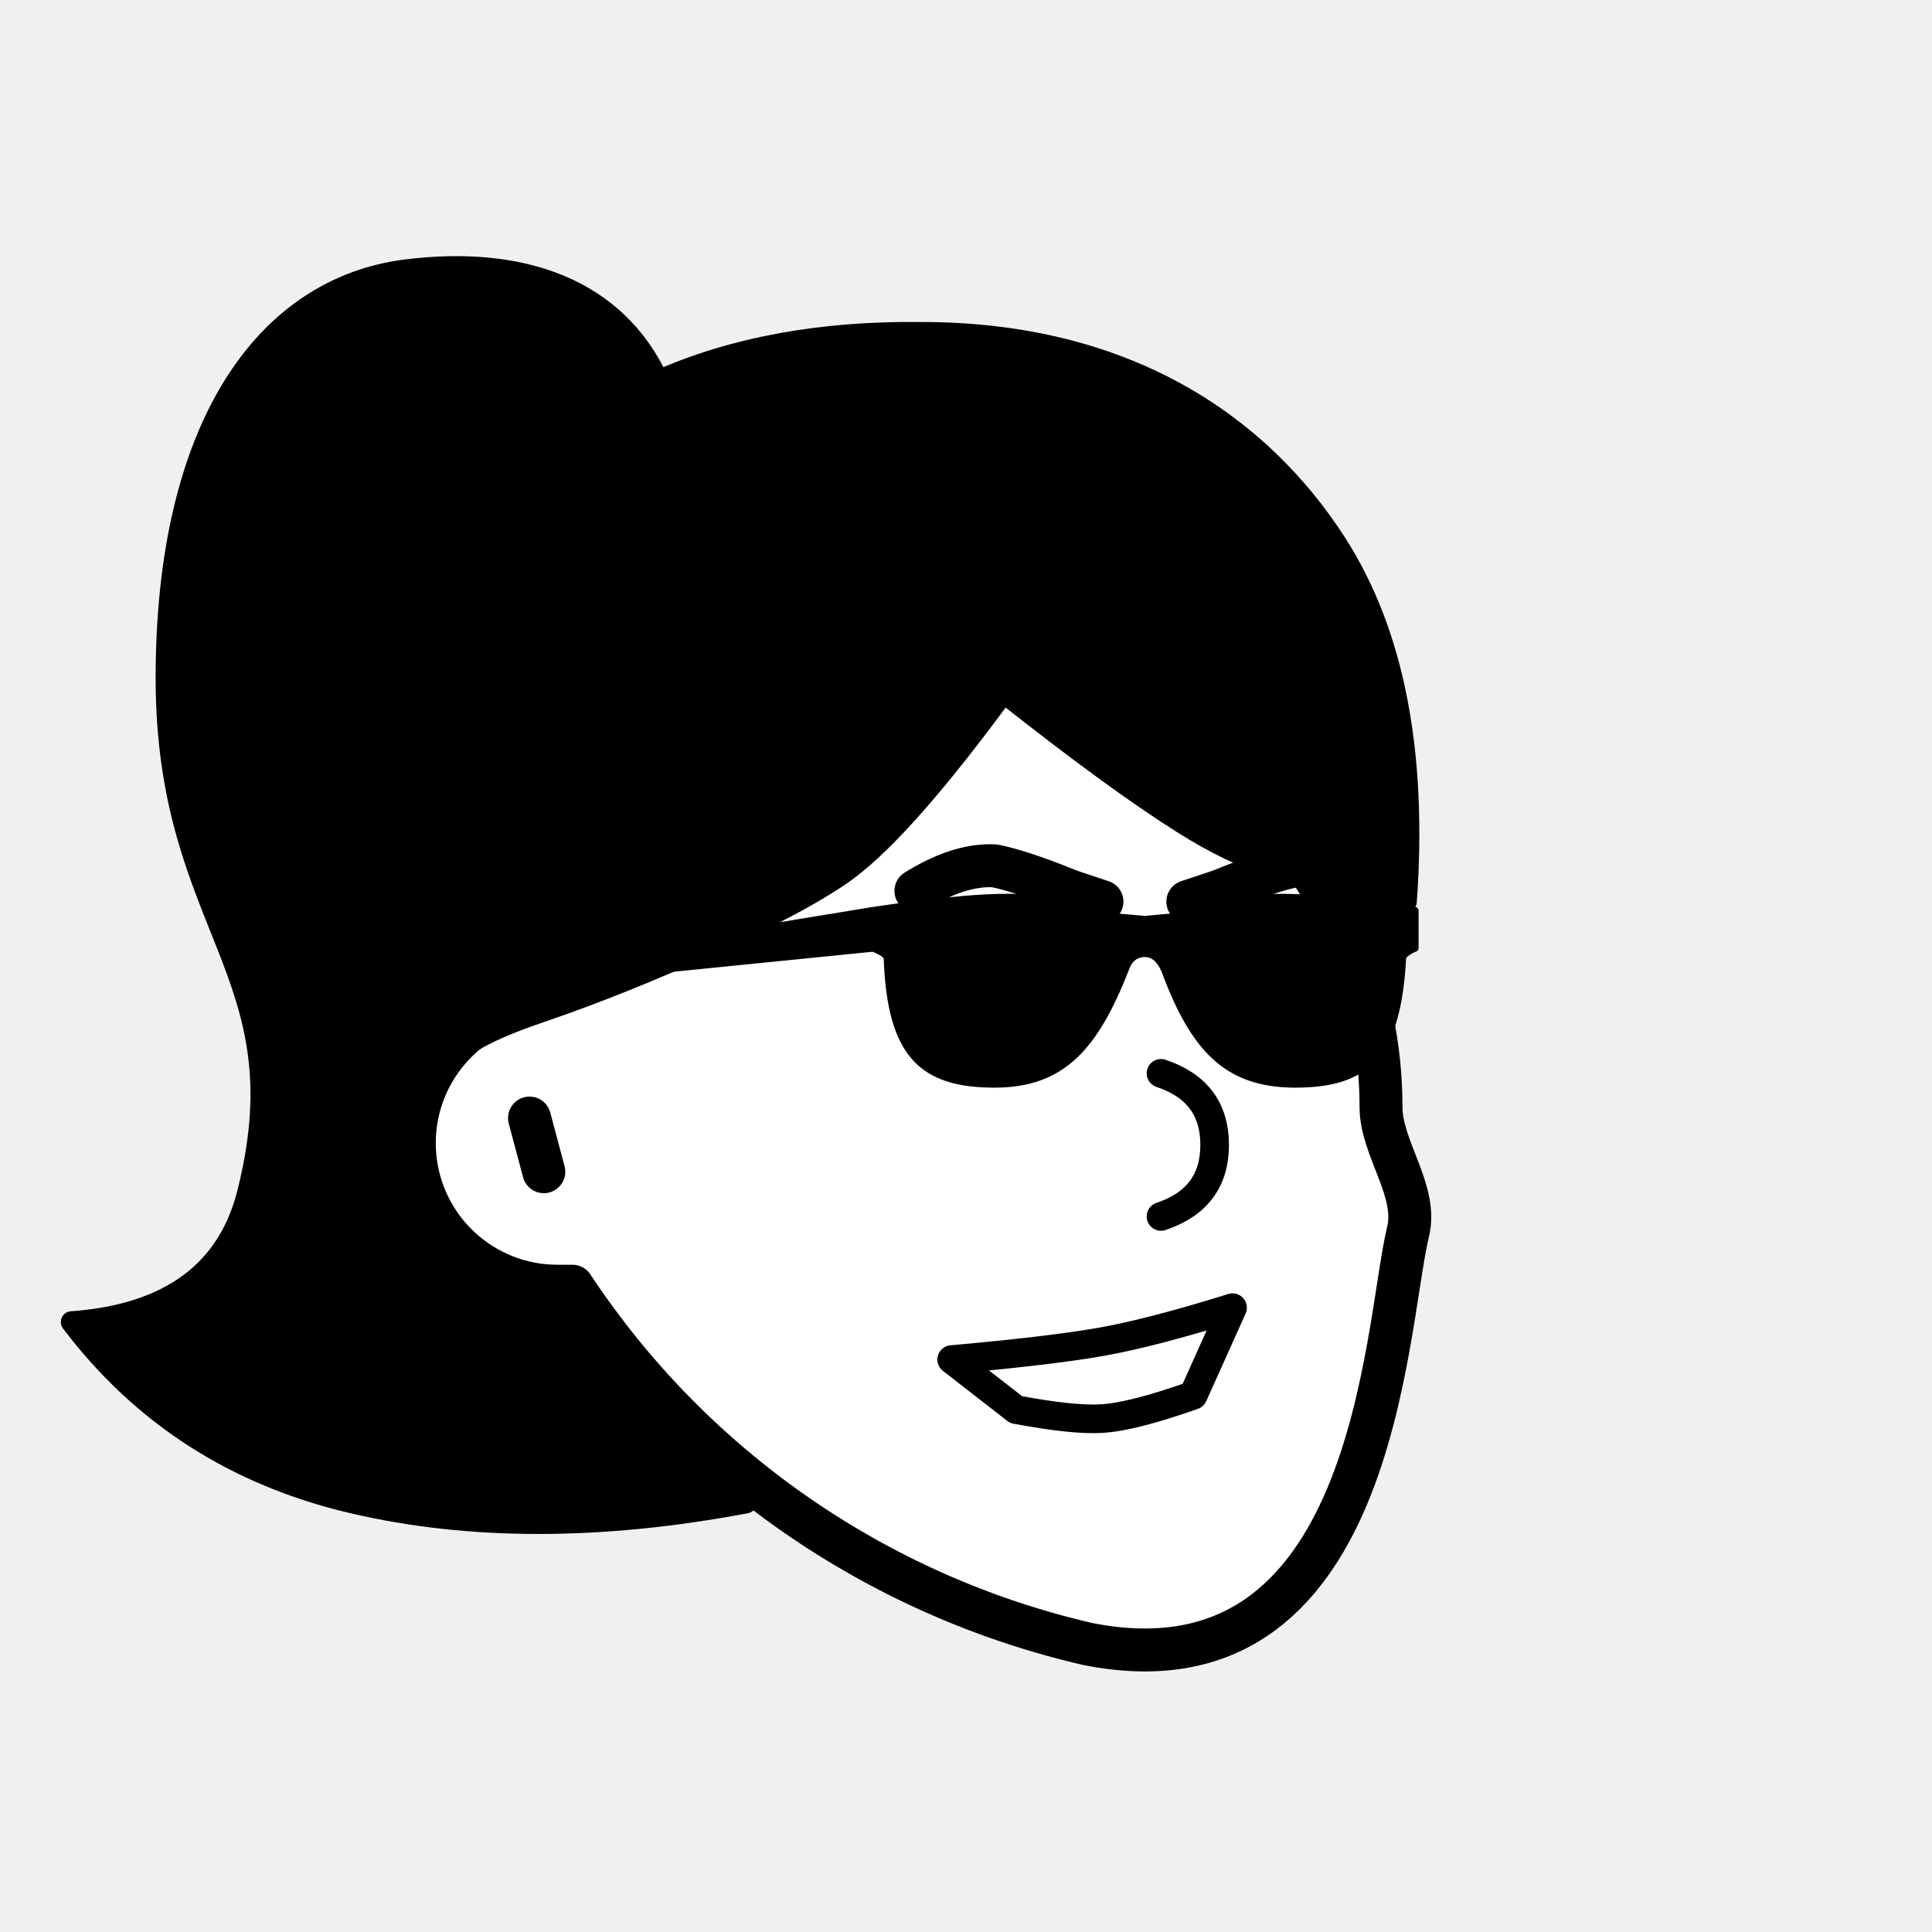
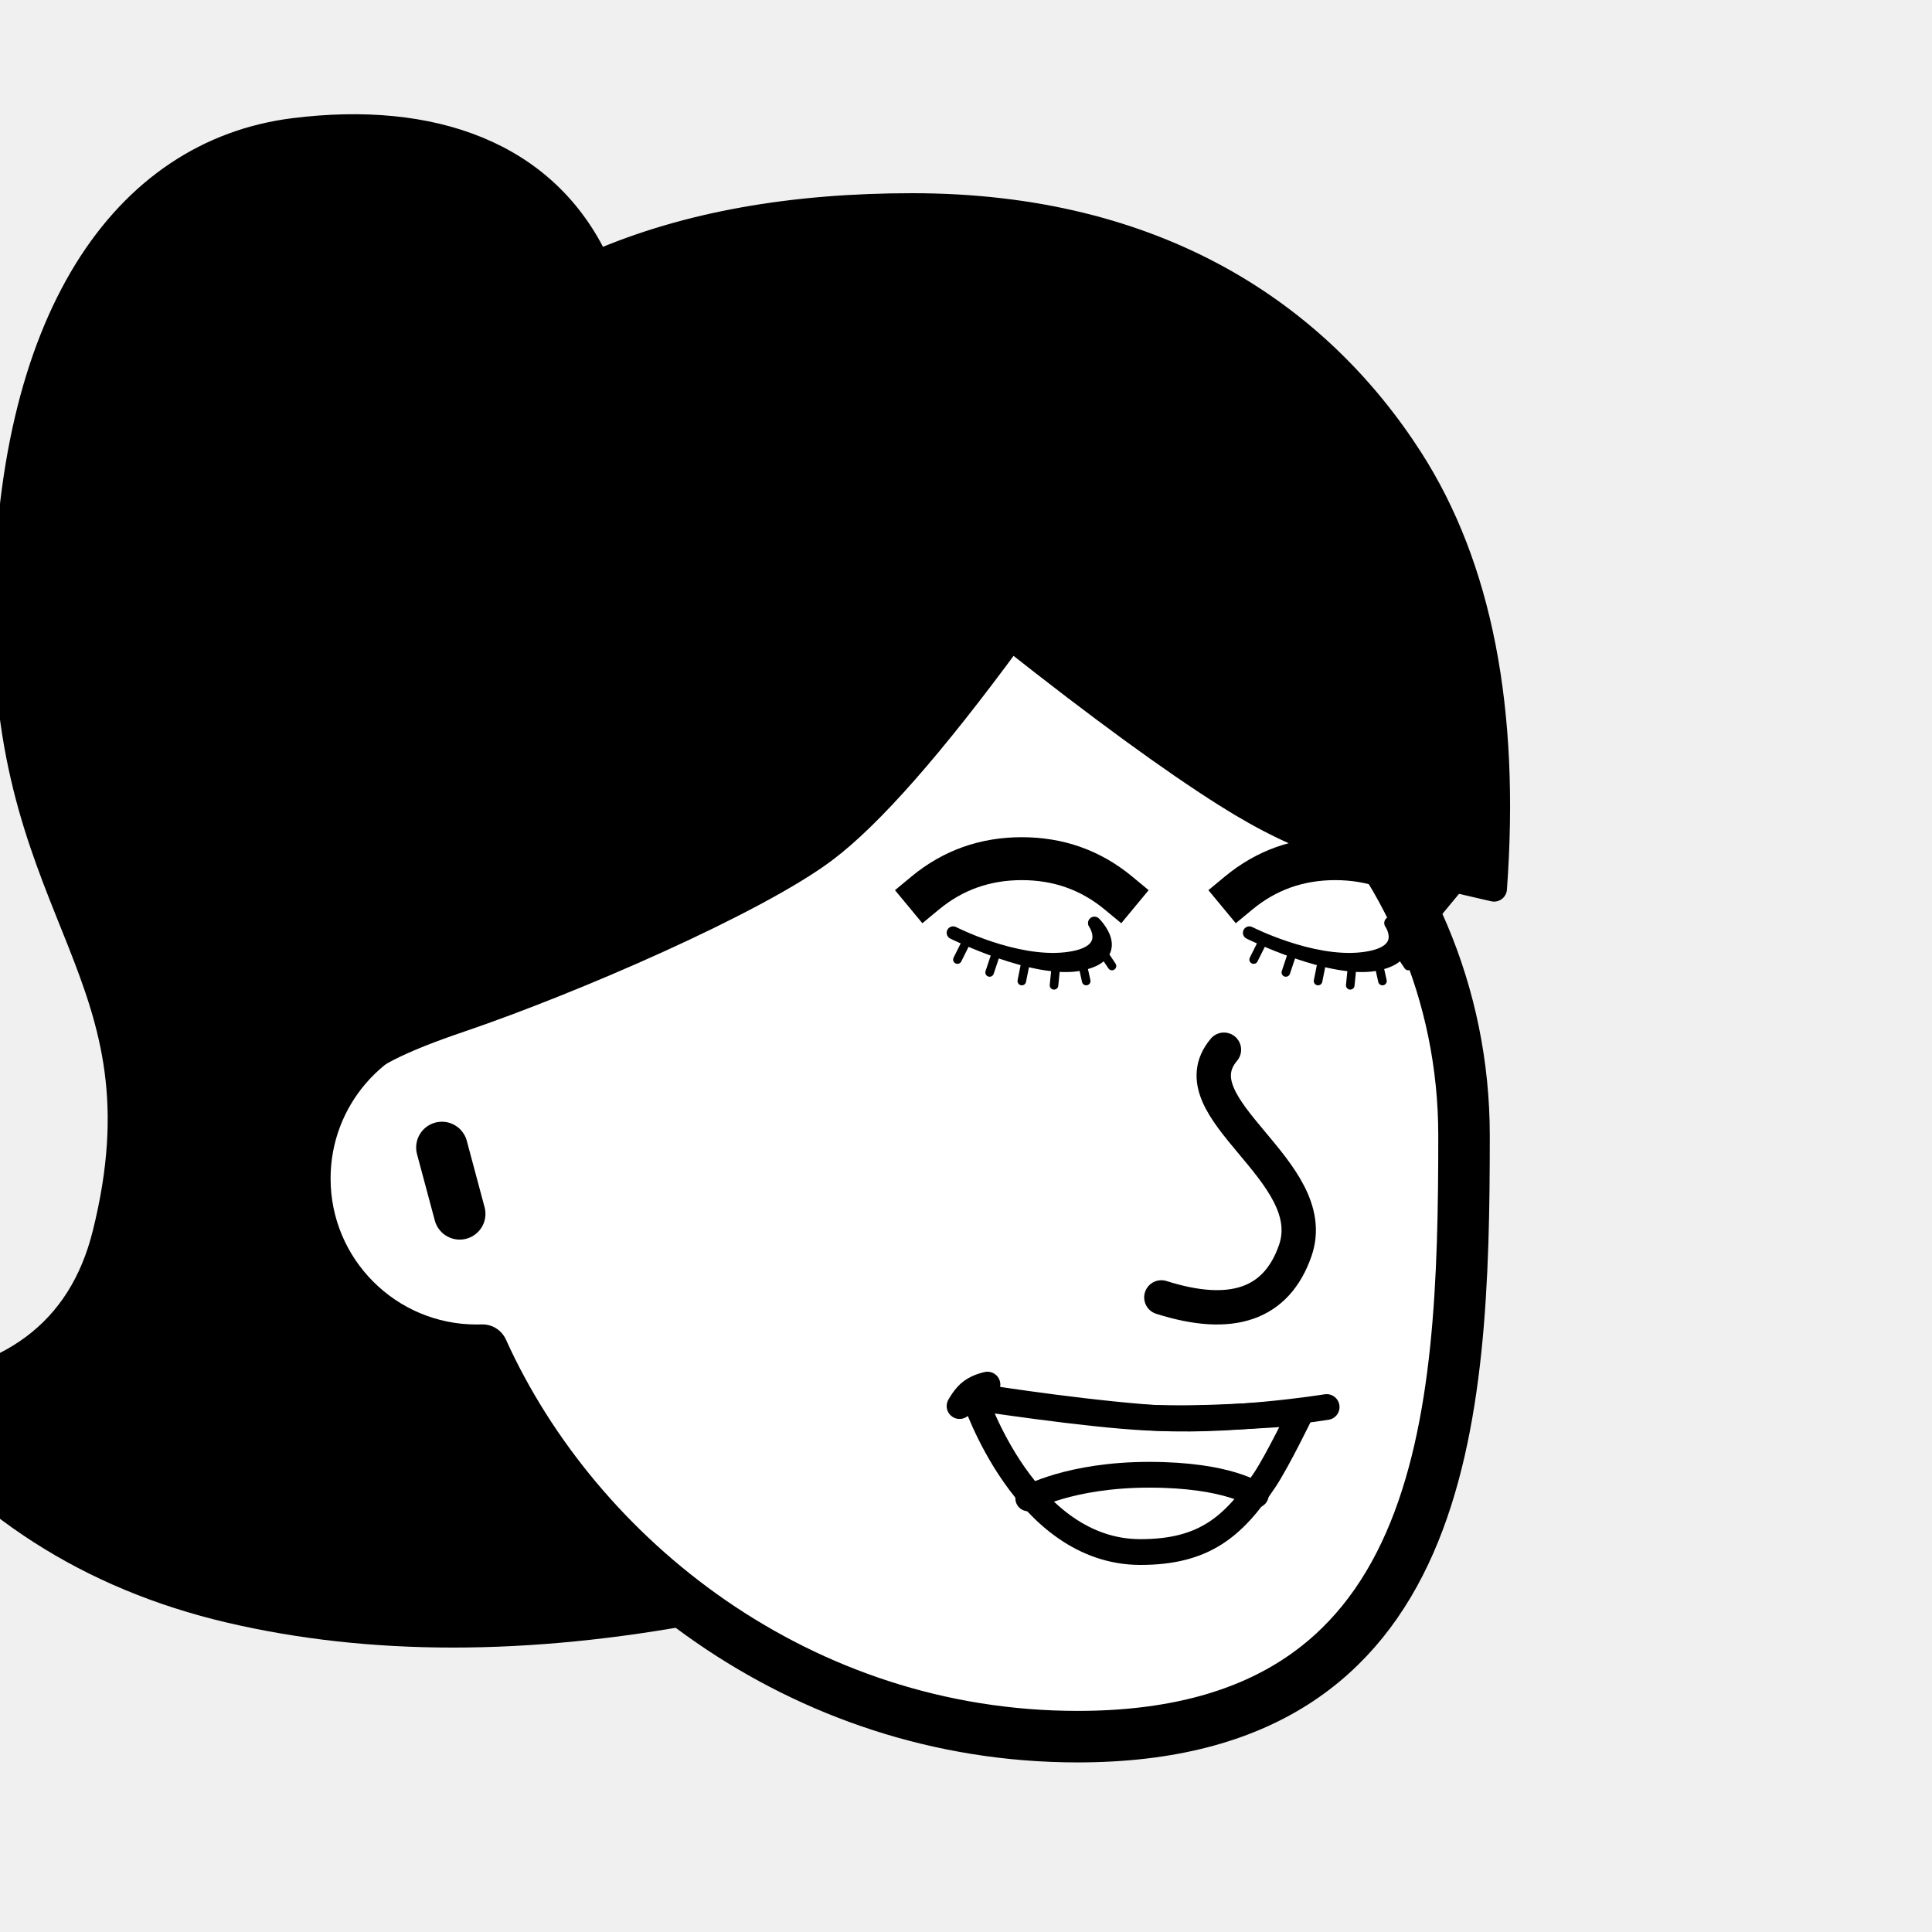
- <svg xmlns="http://www.w3.org/2000/svg" fill="none" viewBox="0 0 1080 1080">
-   <g>
-     <g fill="#fff">
-       <path fill-rule="evenodd" stroke="#000" stroke-linecap="round" stroke-linejoin="round" stroke-width="24" d="M532 379c133 0 240 107 240 240 0 23 21 47 15 70-13 55-18 262-179 230a473 473 0 0 1-288-200h-8a80 80 0 0 1-13-159 240 240 0 0 1 233-181M296 625l8 30" />
-     </g>
-     <path stroke="#000" stroke-linecap="round" stroke-linejoin="round" stroke-width="16" d="M649 600q30 10 30 40t-30 40" />
-     <path stroke="#000" stroke-linecap="round" stroke-linejoin="round" stroke-width="16" d="M532 760q56-5 84-10t73-19l-22 49q-34 12-51 13-16 1-48-5z" />
-     <path fill="#000" fill-rule="evenodd" d="M570 507q9 1 15 10l-7 14h11l1 8c0 18-9 32-20 32s-20-14-20-32 9-32 20-32m138 0q9 1 15 10l-7 14h11l1 8c0 18-9 32-20 32s-20-14-20-32 9-32 20-32" />
-     <path stroke="#000" stroke-linecap="round" stroke-linejoin="round" stroke-width="24" d="M768 498a74 74 0 0 0-44-14q-15 3-42 14l-18 6m-152-6q24-15 44-14 15 3 42 14l18 6" />
-     <path fill="#000" fill-rule="evenodd" stroke="#000" stroke-linecap="round" stroke-linejoin="round" stroke-width="4" d="M629 542c-17 43-35 64-73 64-40 0-58-16-60-70q0-3-8-6v-21q60-9 86-7 19 1 43 10l23 2 22-2q25-9 43-10 27-2 86 7v21q-7 3-7 6c-3 54-20 70-60 70-39 0-57-21-73-64q-4-9-11-9-8 0-11 9m-141-33-195 32-4 9 199-20z" />
-     <path fill="#000" fill-rule="evenodd" stroke="#000" stroke-linecap="round" stroke-linejoin="round" stroke-width="12" d="M227 151c64-8 117 10 141 62q63-28 147-27c114 0 189 51 232 118q48 75 39 200l-4-1c-59-14-83-19-121-43q-38-24-100-73-55 75-87 99c-32 24-117 61-170 79s-72 33-72 83q0 50 80 71 21 40 45 70t60 51q-122 23-220 0T40 739q83-6 99-74c30-122-46-146-46-286s55-218 134-228" />
+ <svg xmlns="http://www.w3.org/2000/svg" fill="none" viewBox="90 90 900 900">
+   <g fill="#fff">
+     <path fill-rule="evenodd" stroke="#000" stroke-linecap="round" stroke-linejoin="round" stroke-width="24" d="M532 379c132.548 0 240 107.452 240 240s-7.452 280-180 280c-129.285 0-233.252-82.78-277.26-180.046q-1.363.046-2.74.046c-44.183 0-80-35.817-80-80 0-39.865 29.159-72.92 67.312-79C325.6 455.98 419.81 379 532 379M295.859 624.545l8.282 30.91" />
  </g>
+   <path stroke="#000" stroke-linecap="round" stroke-linejoin="round" stroke-width="16" d="M631 694.38q49.273 15.647 62.345-21.706c13.073-37.353-56.312-66.281-33.184-93.674" />
+   <g stroke="#000" stroke-linecap="round" stroke-linejoin="round" stroke-width="12">
+     <path d="M696 748.043s-43.307 3.649-71.381 2.348C596.544 749.09 544 741 544 741s23.514 72 77.26 72c29.392 0 43.229-11.56 57.944-33.652 6.011-9.024 16.796-31.305 16.796-31.305" clip-rule="evenodd" />
+     <path d="M708 745.444s-47.788 7.778-85.515 4.667S542 740 542 740" />
+     <path d="M537 745s2.438-4.615 5.688-6.923S550 735 550 735m19 53s19.349-11 56.365-11S675 786.429 675 786.429" />
+   </g>
+   <g stroke="#000" stroke-linecap="round" stroke-linejoin="round">
+     <path fill="#000" fill-rule="evenodd" stroke-width="6" d="M534 524.531s28.569 14.601 52.169 12.084S599.832 520 599.832 520s14.906 14.601-6.21 19.132S534 524.531 534 524.531" clip-rule="evenodd" />
+     <path stroke-width="4" d="m540 529-4 8m18-3-3 9m17-6-2 10m16-8-1 10m13-11 2 9m8-13 4 6" />
+     <path fill="#000" fill-rule="evenodd" stroke-width="6" d="M672 524.531s28.569 14.601 52.169 12.084S737.832 520 737.832 520s14.906 14.601-6.21 19.132S672 524.531 672 524.531" clip-rule="evenodd" />
+     <path stroke-width="4" d="m678 529-4 8m18-3-3 9m17-6-2 10m16-8-1 10m13-11 2 9m8-13 4 6" />
+   </g>
+   <path stroke="#000" stroke-linecap="square" stroke-linejoin="round" stroke-width="20" d="M521 506q19.333-16 45-16t45 16m56 0q19.333-16 45-16t45 16" />
+   <path fill="#000" fill-rule="evenodd" stroke="#000" stroke-linecap="round" stroke-linejoin="round" stroke-width="12" d="M227 151c64-8 117.152 10.487 141.024 61.69C410.24 194.447 459.304 186 515 186c114.126 0 188.748 50.595 232 118q48.126 75 39 200l-3.659-.839C722.927 489.481 699 484 661 460q-38-24-100-73-55 75-87 99c-32 24-117 61-170 79s-72 33-72 83q0 50 80 71 20.994 40.55 45 70t60 51q-122 23-220 0T40 739q82-6 99-74c30.47-121.876-46-146-46-286s54.7-218.087 134-228" />
</svg>
